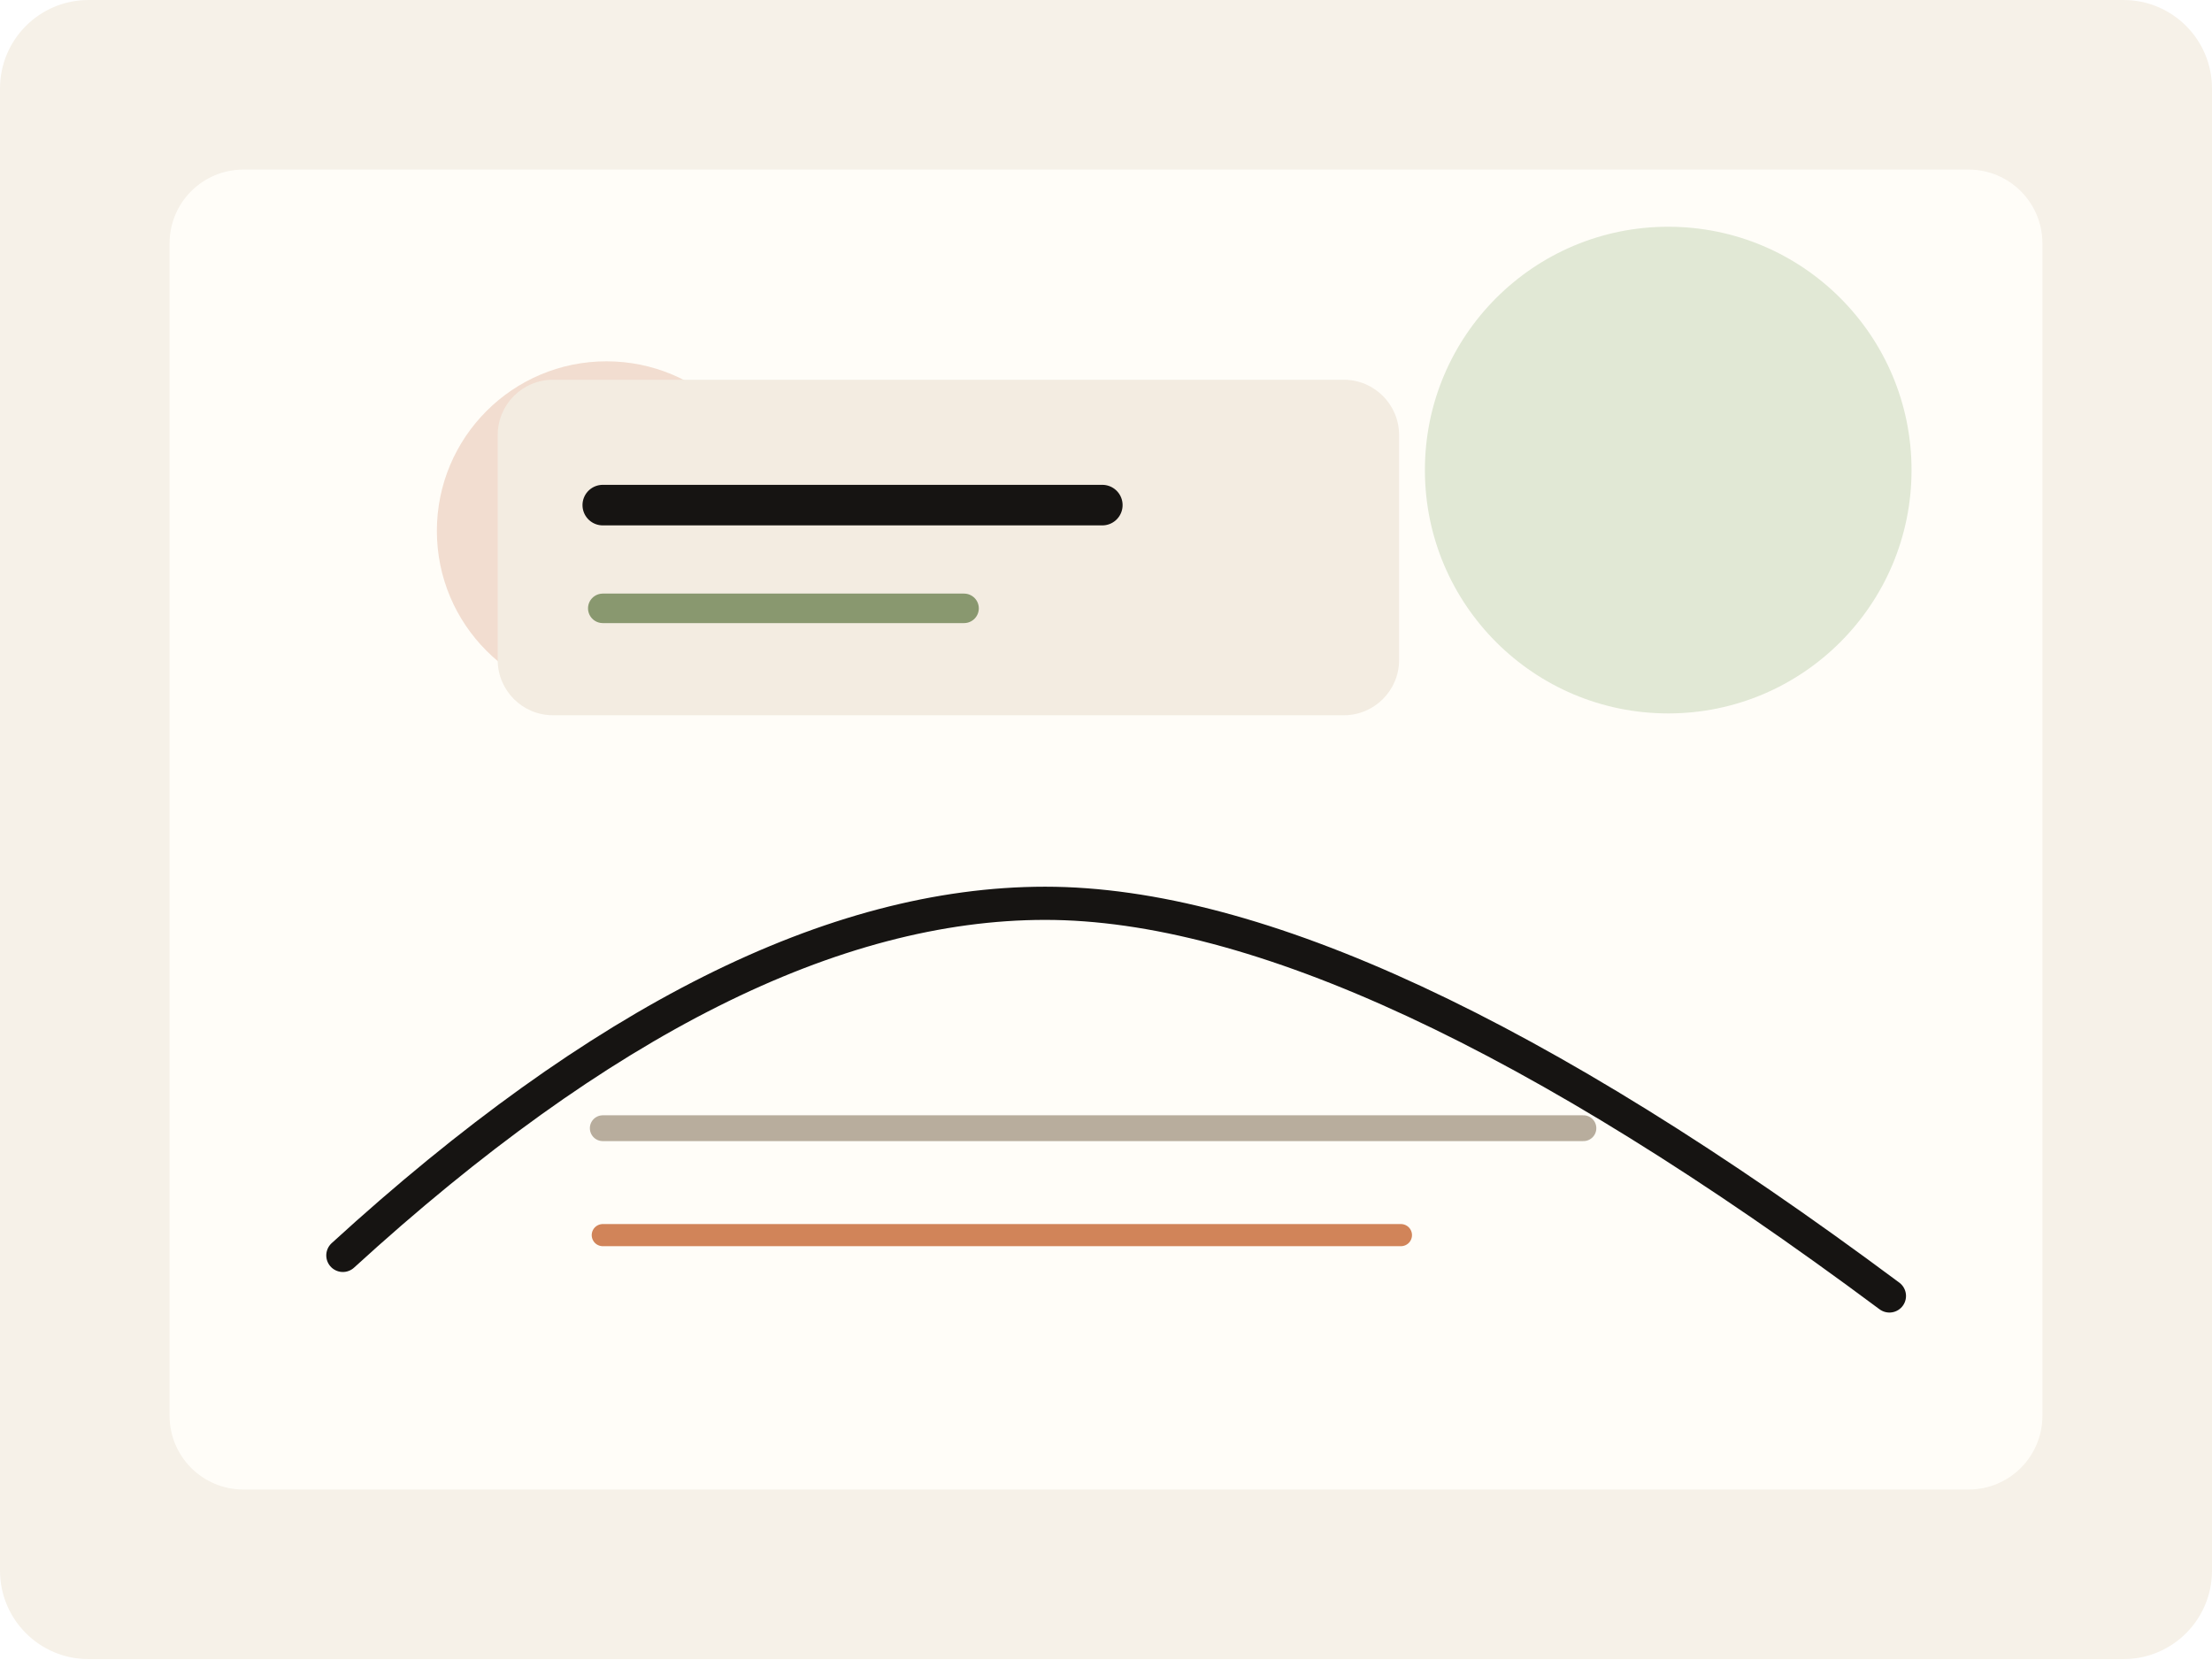
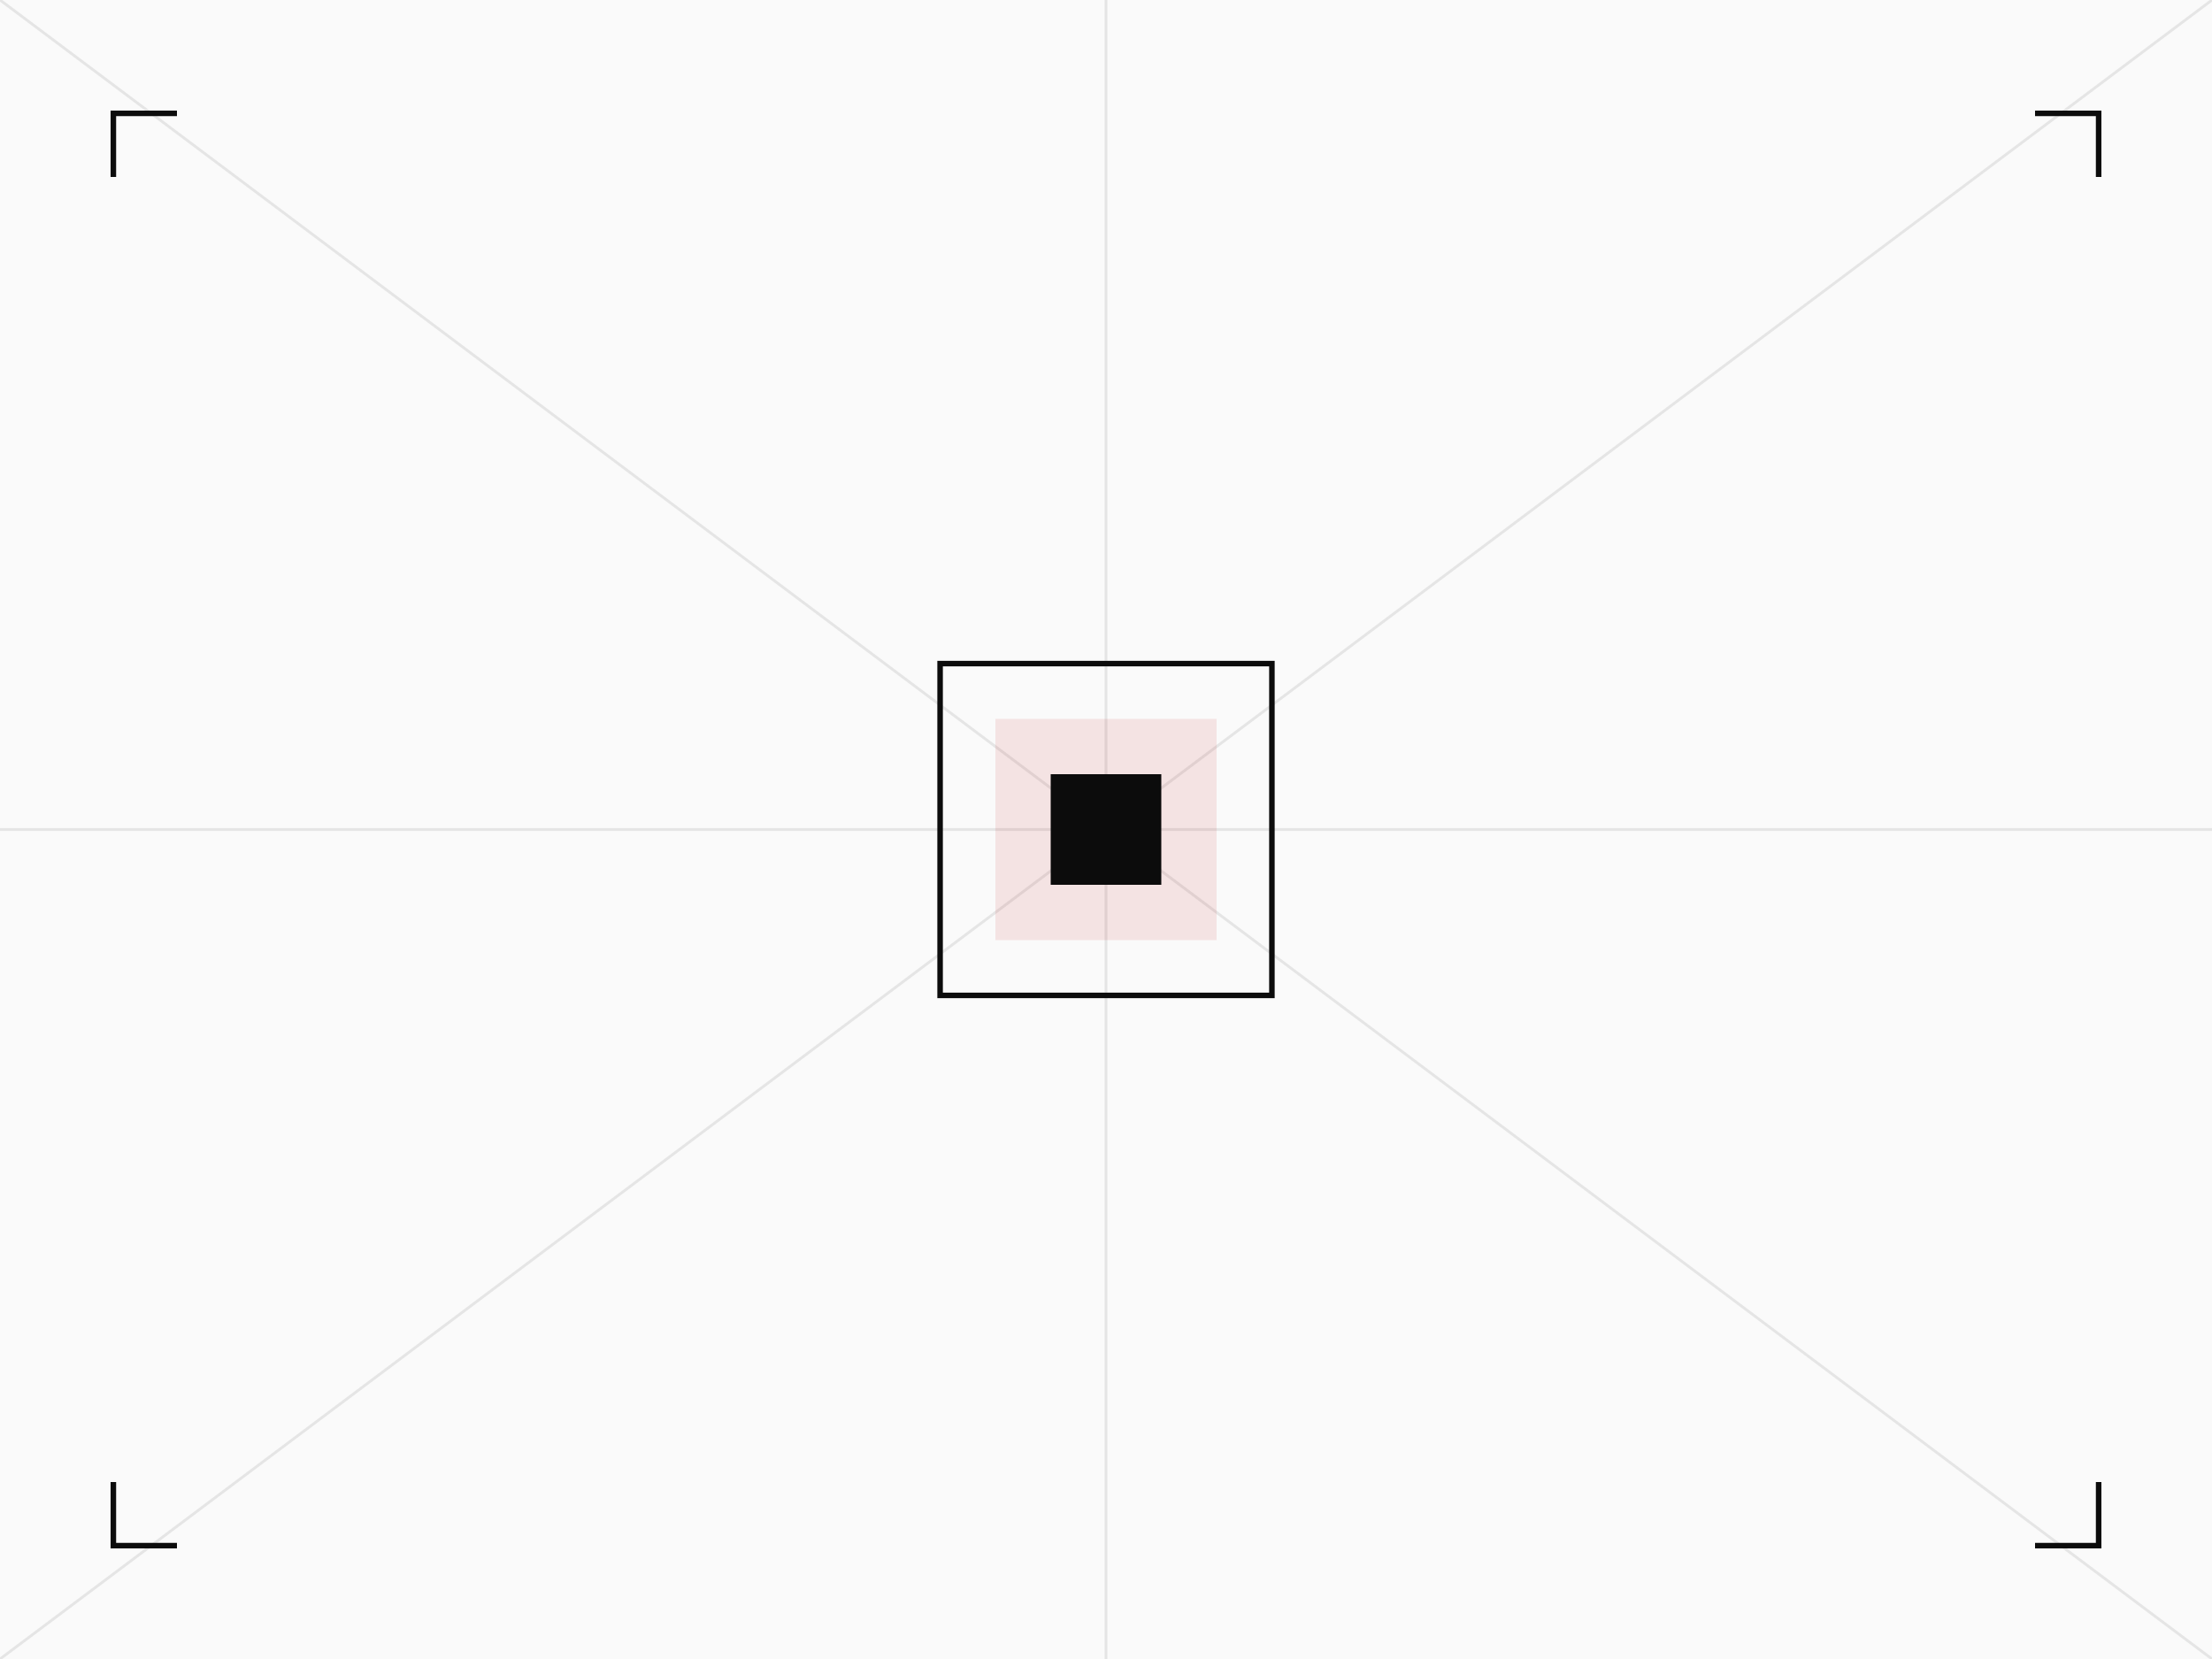
- <svg xmlns="http://www.w3.org/2000/svg" width="1200" height="900" viewBox="0 0 1200 900" fill="none">
-   <rect width="1200" height="900" rx="48" fill="#F6F1E8" />
-   <rect x="92" y="92" width="1016" height="716" rx="40" fill="#FFFDF8" />
-   <path d="M186 681C325.333 553.667 452.333 490 567 490C681.667 490 834.333 561 1025 703" stroke="#161412" stroke-width="18" stroke-linecap="round" />
-   <circle cx="905" cy="255" r="132" fill="#E1E8D5" />
-   <circle cx="329" cy="288" r="92" fill="#F2DDD0" />
-   <rect x="270" y="206" width="489" height="182" rx="30" fill="#F3ECE1" />
-   <path d="M327 274H598" stroke="#161412" stroke-width="22" stroke-linecap="round" />
-   <path d="M327 330H523" stroke="#89986F" stroke-width="16" stroke-linecap="round" />
-   <path d="M327 612H859" stroke="#B8AD9D" stroke-width="14" stroke-linecap="round" />
-   <path d="M327 670H760" stroke="#D18459" stroke-width="12" stroke-linecap="round" />
+ <svg xmlns="http://www.w3.org/2000/svg" width="800" height="600" viewBox="0 0 800 600" fill="none">
+   <rect width="800" height="600" fill="#fafafa" />
+   <line x1="0" y1="0" x2="800" y2="600" stroke="#e5e5e5" stroke-width="1" />
+   <line x1="800" y1="0" x2="0" y2="600" stroke="#e5e5e5" stroke-width="1" />
+   <line x1="400" y1="0" x2="400" y2="600" stroke="#e5e5e5" stroke-width="1" />
+   <line x1="0" y1="300" x2="800" y2="300" stroke="#e5e5e5" stroke-width="1" />
+   <rect x="340" y="240" width="120" height="120" fill="none" stroke="#0c0c0c" stroke-width="2" />
+   <rect x="360" y="260" width="80" height="80" fill="#c53030" opacity="0.12" />
+   <rect x="380" y="280" width="40" height="40" fill="#0c0c0c" />
+   <rect x="40" y="40" width="24" height="2" fill="#0c0c0c" />
+   <rect x="40" y="40" width="2" height="24" fill="#0c0c0c" />
+   <rect x="736" y="40" width="24" height="2" fill="#0c0c0c" />
+   <rect x="758" y="40" width="2" height="24" fill="#0c0c0c" />
+   <rect x="40" y="558" width="24" height="2" fill="#0c0c0c" />
+   <rect x="40" y="536" width="2" height="24" fill="#0c0c0c" />
+   <rect x="736" y="558" width="24" height="2" fill="#0c0c0c" />
+   <rect x="758" y="536" width="2" height="24" fill="#0c0c0c" />
</svg>
